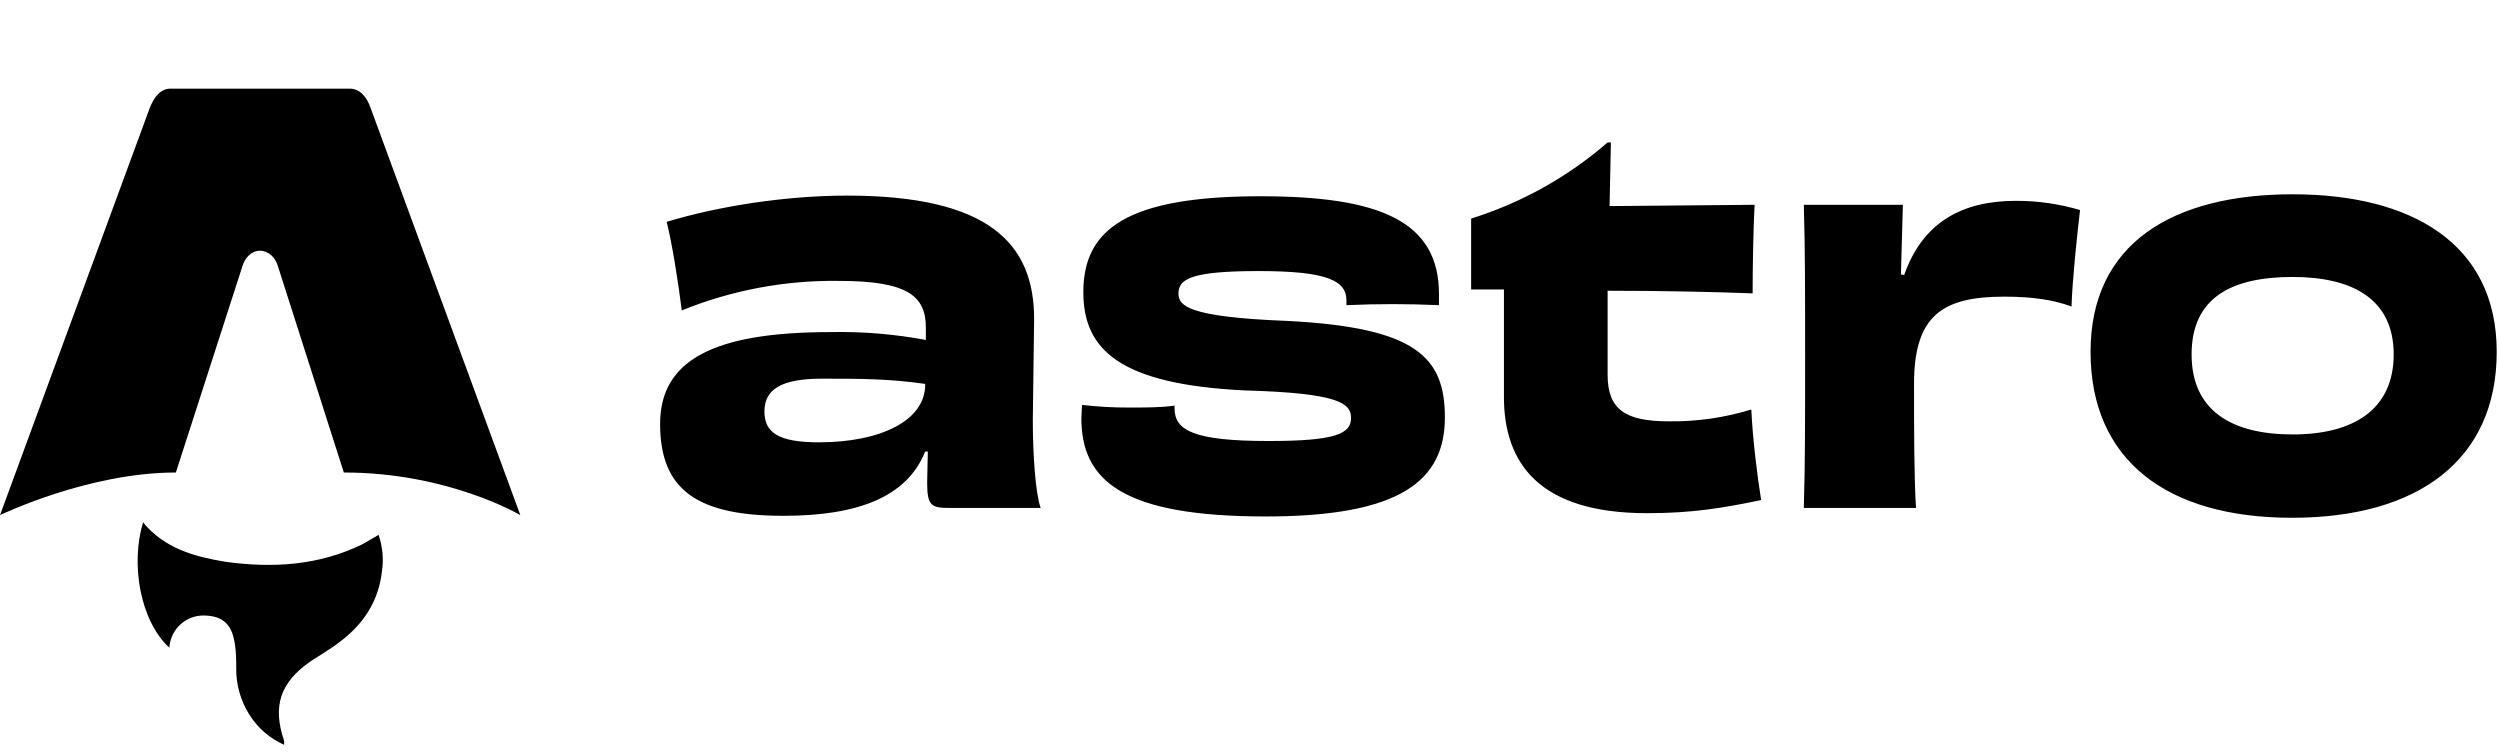
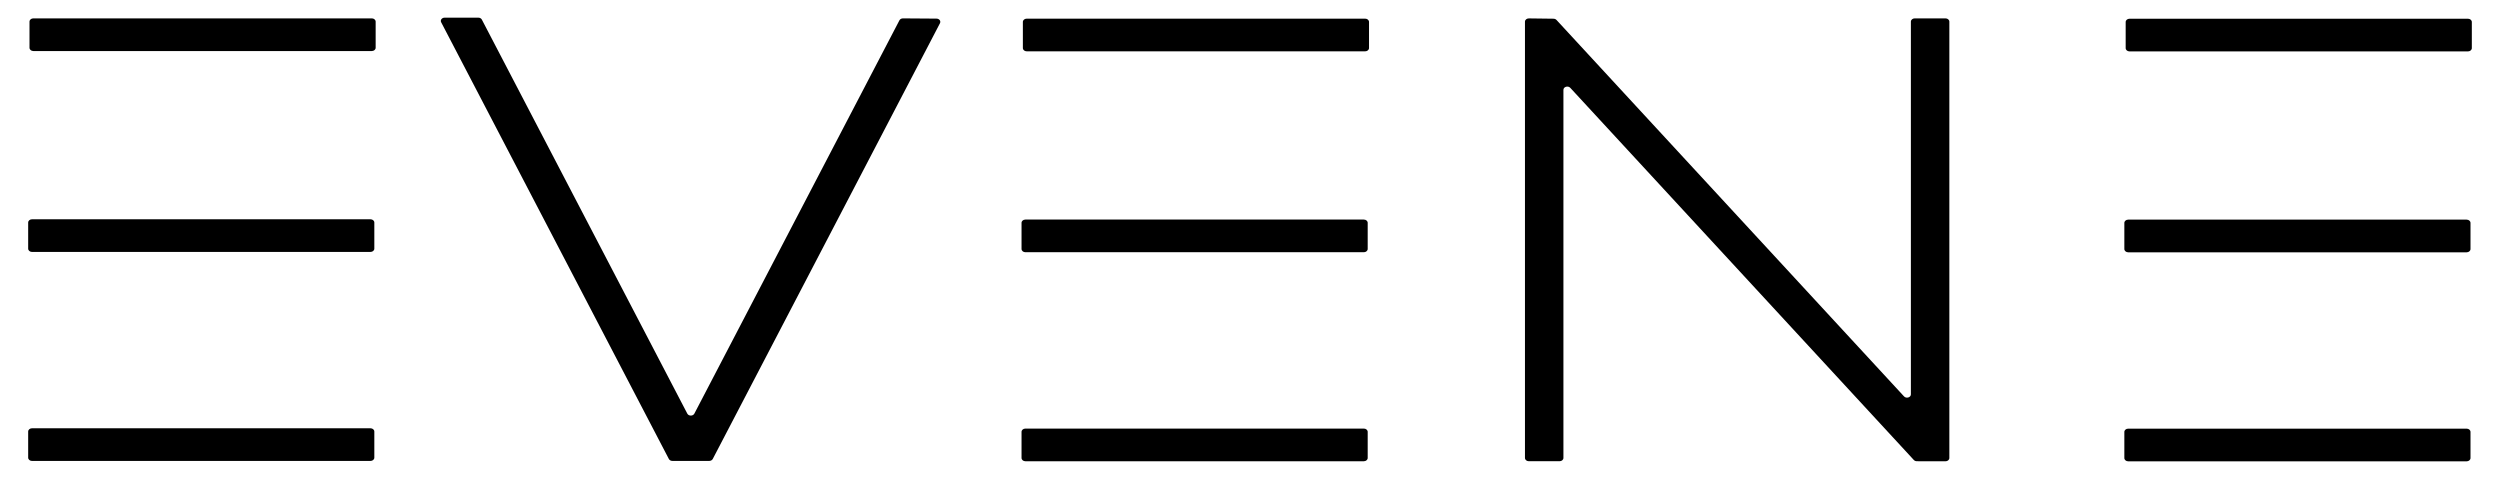
- <svg xmlns="http://www.w3.org/2000/svg" width="106" height="32" viewBox="0 -6 381 100">
-   <path class="flame" fill="currentColor" d="M25.8 85.2c-4.5-4.2-5.9-12.8-4-19.1 3.3 4 7.8 5.2 12.5 6 7.2 1 14.3.6 21-2.7l2.4-1.4c.6 1.8.8 3.7.5 5.6-.5 4.5-2.8 8-6.4 10.7-1.4 1.1-3 2-4.5 3-4.6 3.2-5.8 6.8-4 12.1v.6a12 12 0 0 1-5.3-4.6 13 13 0 0 1-2-7c0-1.2 0-2.5-.2-3.7-.4-3-1.8-4.3-4.5-4.4a5.2 5.2 0 0 0-5.4 4.2l-.1.7Z" />
-   <path fill="currentColor" d="M0 65s13.4-6.5 26.8-6.5l10.1-31.3c.4-1.5 1.5-2.5 2.7-2.5 1.3 0 2.4 1 2.8 2.5l10 31.3c16 0 26.9 6.5 26.9 6.5L56.5 3c-.6-1.8-1.7-3-3.2-3H26c-1.5 0-2.5 1.2-3.2 3L0 65Zm141-19.9c0 5.5-6.8 8.8-16.2 8.8-6.2 0-8.3-1.5-8.3-4.7 0-3.4 2.6-5 8.8-5 5.5 0 10.3 0 15.7.8v.1Zm.1-6.8a71 71 0 0 0-14.5-1.2c-17.7 0-26 4.2-26 14 0 10.1 5.7 14 18.8 14 11.2 0 18.8-2.8 21.6-9.8h.4l-.1 4.7c0 3.6.6 3.9 3.5 3.9h13.8c-.8-2.2-1.2-8.2-1.2-13.4l.2-15.4c0-11.5-6.9-18.8-28.5-18.8-9.3 0-19.6 1.6-27.5 4 .8 3.1 1.8 9.4 2.3 13.5a61.4 61.4 0 0 1 24-4.5c10.4 0 13.2 2.3 13.2 7.1v2Zm37.9 10c-1.9.3-4.5.3-7 .3a60 60 0 0 1-7.1-.4l-.1 2c0 9.5 6.2 15 28.1 15 20.6 0 27.3-5.5 27.3-15.1 0-9.2-4.4-13.7-24-14.7-15.2-.6-16.6-2.3-16.6-4.2 0-2.2 2-3.4 12.2-3.4 10.6 0 13.4 1.5 13.4 4.5v.7a153 153 0 0 1 14.1 0v-1.7c0-11.2-9.2-14.9-27.2-14.9-20.3 0-27 5-27 14.6 0 8.7 5.4 14.1 24.8 15 14.3.4 16 2 16 4.2 0 2.4-2.4 3.5-12.5 3.5-11.5 0-14.4-1.6-14.4-5v-.4Zm66-40.1a58.2 58.2 0 0 1-20.8 11.6v10.8h5V47c0 10 5.3 17.7 21.8 17.7 7 0 11.6-.8 17.4-2-.6-3.7-1.3-9.4-1.5-13.8a41 41 0 0 1-12.6 1.8c-6.6 0-9.3-1.8-9.3-7.1V30.8c8.6 0 17.1.2 22.1.4 0-4 .1-9.7.3-13.5l-22.1.2.2-9.7h-.5Zm44.7 20.1.3-10.6h-15.1c.2 6.5.2 13.3.2 23 0 10 0 16.7-.2 23.2H292c-.3-4.6-.3-12.3-.3-18.9 0-10.3 4.2-13.3 13.7-13.3 4.4 0 7.6.5 10.3 1.5.1-3.8.9-11.4 1.3-14.7a34 34 0 0 0-9.8-1.4c-8.2 0-14.2 3.3-17 11.3l-.6-.1Zm75.1 12.2c0 8.3-6 12.2-15.4 12.2S334 49 334 40.5c0-8.6 6-11.8 15.4-11.8 9.3 0 15.4 3.5 15.4 11.8Zm15.7-.4c0-16.5-13-24-31.1-24-18.3 0-30.8 7.5-30.8 24s11.6 25.3 30.7 25.3c19.2 0 31.2-8.8 31.2-25.3Z" />
-   <defs>
-     <linearGradient id="gradient" x1="21" x2="64.6" y1="100" y2="79.4" gradientUnits="userSpaceOnUse">
-       <stop stop-color="#D83333" />
-       <stop offset="1" stop-color="#F041FF" />
-     </linearGradient>
-   </defs>
-   <style>
-     [data-theme="dark"] .flame {
-       fill: url(#gradient);
-     }
-   </style>
+ <svg viewBox="0 0 1300 250">
+   <g>
+     <path class="st0" d="M193.34,9.55h-176c-1.1,0-2,0.76-2,1.7v13.59c0,0.94,0.9,1.7,2,1.7h176c1.1,0,2-0.76,2-1.7V11.25   C195.34,10.31,194.44,9.55,193.34,9.55z" />
+     <path class="st0" d="M192.65,114.02h-176c-1.1,0-2,0.76-2,1.7v13.59c0,0.94,0.9,1.7,2,1.7h176c1.1,0,2-0.76,2-1.7v-13.59   C194.65,114.78,193.76,114.02,192.65,114.02z" />
+     <path class="st0" d="M192.65,222.7h-176c-1.1,0-2,0.76-2,1.7v13.59c0,0.94,0.9,1.7,2,1.7h176c1.1,0,2-0.76,2-1.7V224.4   C194.65,223.46,193.76,222.7,192.65,222.7z" />
+     <path class="st0" d="M709.89,9.7h-176c-1.1,0-2,0.76-2,1.7v13.59c0,0.94,0.9,1.7,2,1.7h176c1.1,0,2-0.76,2-1.7V11.4   C711.89,10.46,710.99,9.7,709.89,9.7z" />
+     <path class="st0" d="M709.2,114.17h-176c-1.1,0-2,0.76-2,1.7v13.59c0,0.94,0.9,1.7,2,1.7h176c1.1,0,2-0.76,2-1.7v-13.59   C711.2,114.93,710.31,114.17,709.2,114.17z" />
+     <path class="st0" d="M709.2,222.86h-176c-1.1,0-2,0.76-2,1.7v13.59c0,0.94,0.9,1.7,2,1.7h176c1.1,0,2-0.76,2-1.7v-13.59   C711.2,223.62,710.31,222.86,709.2,222.86z" />
+     <path class="st0" d="M1283.35,9.74h-176c-1.1,0-2,0.76-2,1.7v13.59c0,0.94,0.9,1.7,2,1.7h176c1.1,0,2-0.76,2-1.7V11.44   C1285.35,10.5,1284.45,9.74,1283.35,9.74z" />
+     <path class="st0" d="M1282.66,114.21h-176c-1.1,0-2,0.76-2,1.7v13.59c0,0.94,0.9,1.7,2,1.7h176c1.1,0,2-0.76,2-1.7v-13.59   C1284.66,114.97,1283.77,114.21,1282.66,114.21z" />
+     <path class="st0" d="M1282.66,222.9h-176c-1.1,0-2,0.76-2,1.7v13.59c0,0.94,0.9,1.7,2,1.7h176c1.1,0,2-0.76,2-1.7v-13.59   C1284.66,223.66,1283.77,222.9,1282.66,222.9z" />
+     <path class="st0" d="M370.1,239.69" />
+     <path class="st0" d="M488.79,12.07L370.63,238.67c-0.32,0.61-1.04,1.01-1.83,1.01h-19.16c-0.79,0-1.51-0.4-1.83-1.01L229.4,11.57   c-0.59-1.12,0.38-2.39,1.83-2.39h17.5c0.79,0,1.51,0.4,1.83,1.01l106.84,204.9c0.7,1.35,2.95,1.35,3.66,0L467.7,10.57   c0.32-0.62,1.05-1.02,1.85-1.01l17.43,0.12C488.42,9.69,489.37,10.95,488.79,12.07z" />
+     <path class="st0" d="M348.68,239.69" />
+     <path class="st0" d="M370.1,239.69" />
+     <path class="st0" d="M1013.65,259.19" />
+     <path class="st0" d="M1011.65,239.87l-14.89-0.03c-0.61,0-1.19-0.24-1.57-0.65L816.55,45.68c-1.17-1.27-3.57-0.57-3.57,1.05v191.41   c0,0.94-0.9,1.7-2,1.7h-16c-1.1,0-2-0.76-2-1.7V11.27c0-0.95,0.91-1.71,2.03-1.7l12.82,0.16c0.6,0.01,1.17,0.25,1.55,0.65   l180.71,195.74c1.17,1.27,3.57,0.57,3.57-1.05V11.25c0-0.94,0.9-1.7,2-1.7h16c1.1,0,2,0.76,2,1.7v226.93   C1013.65,239.11,1012.75,239.88,1011.65,239.87z" />
+   </g>
</svg>
